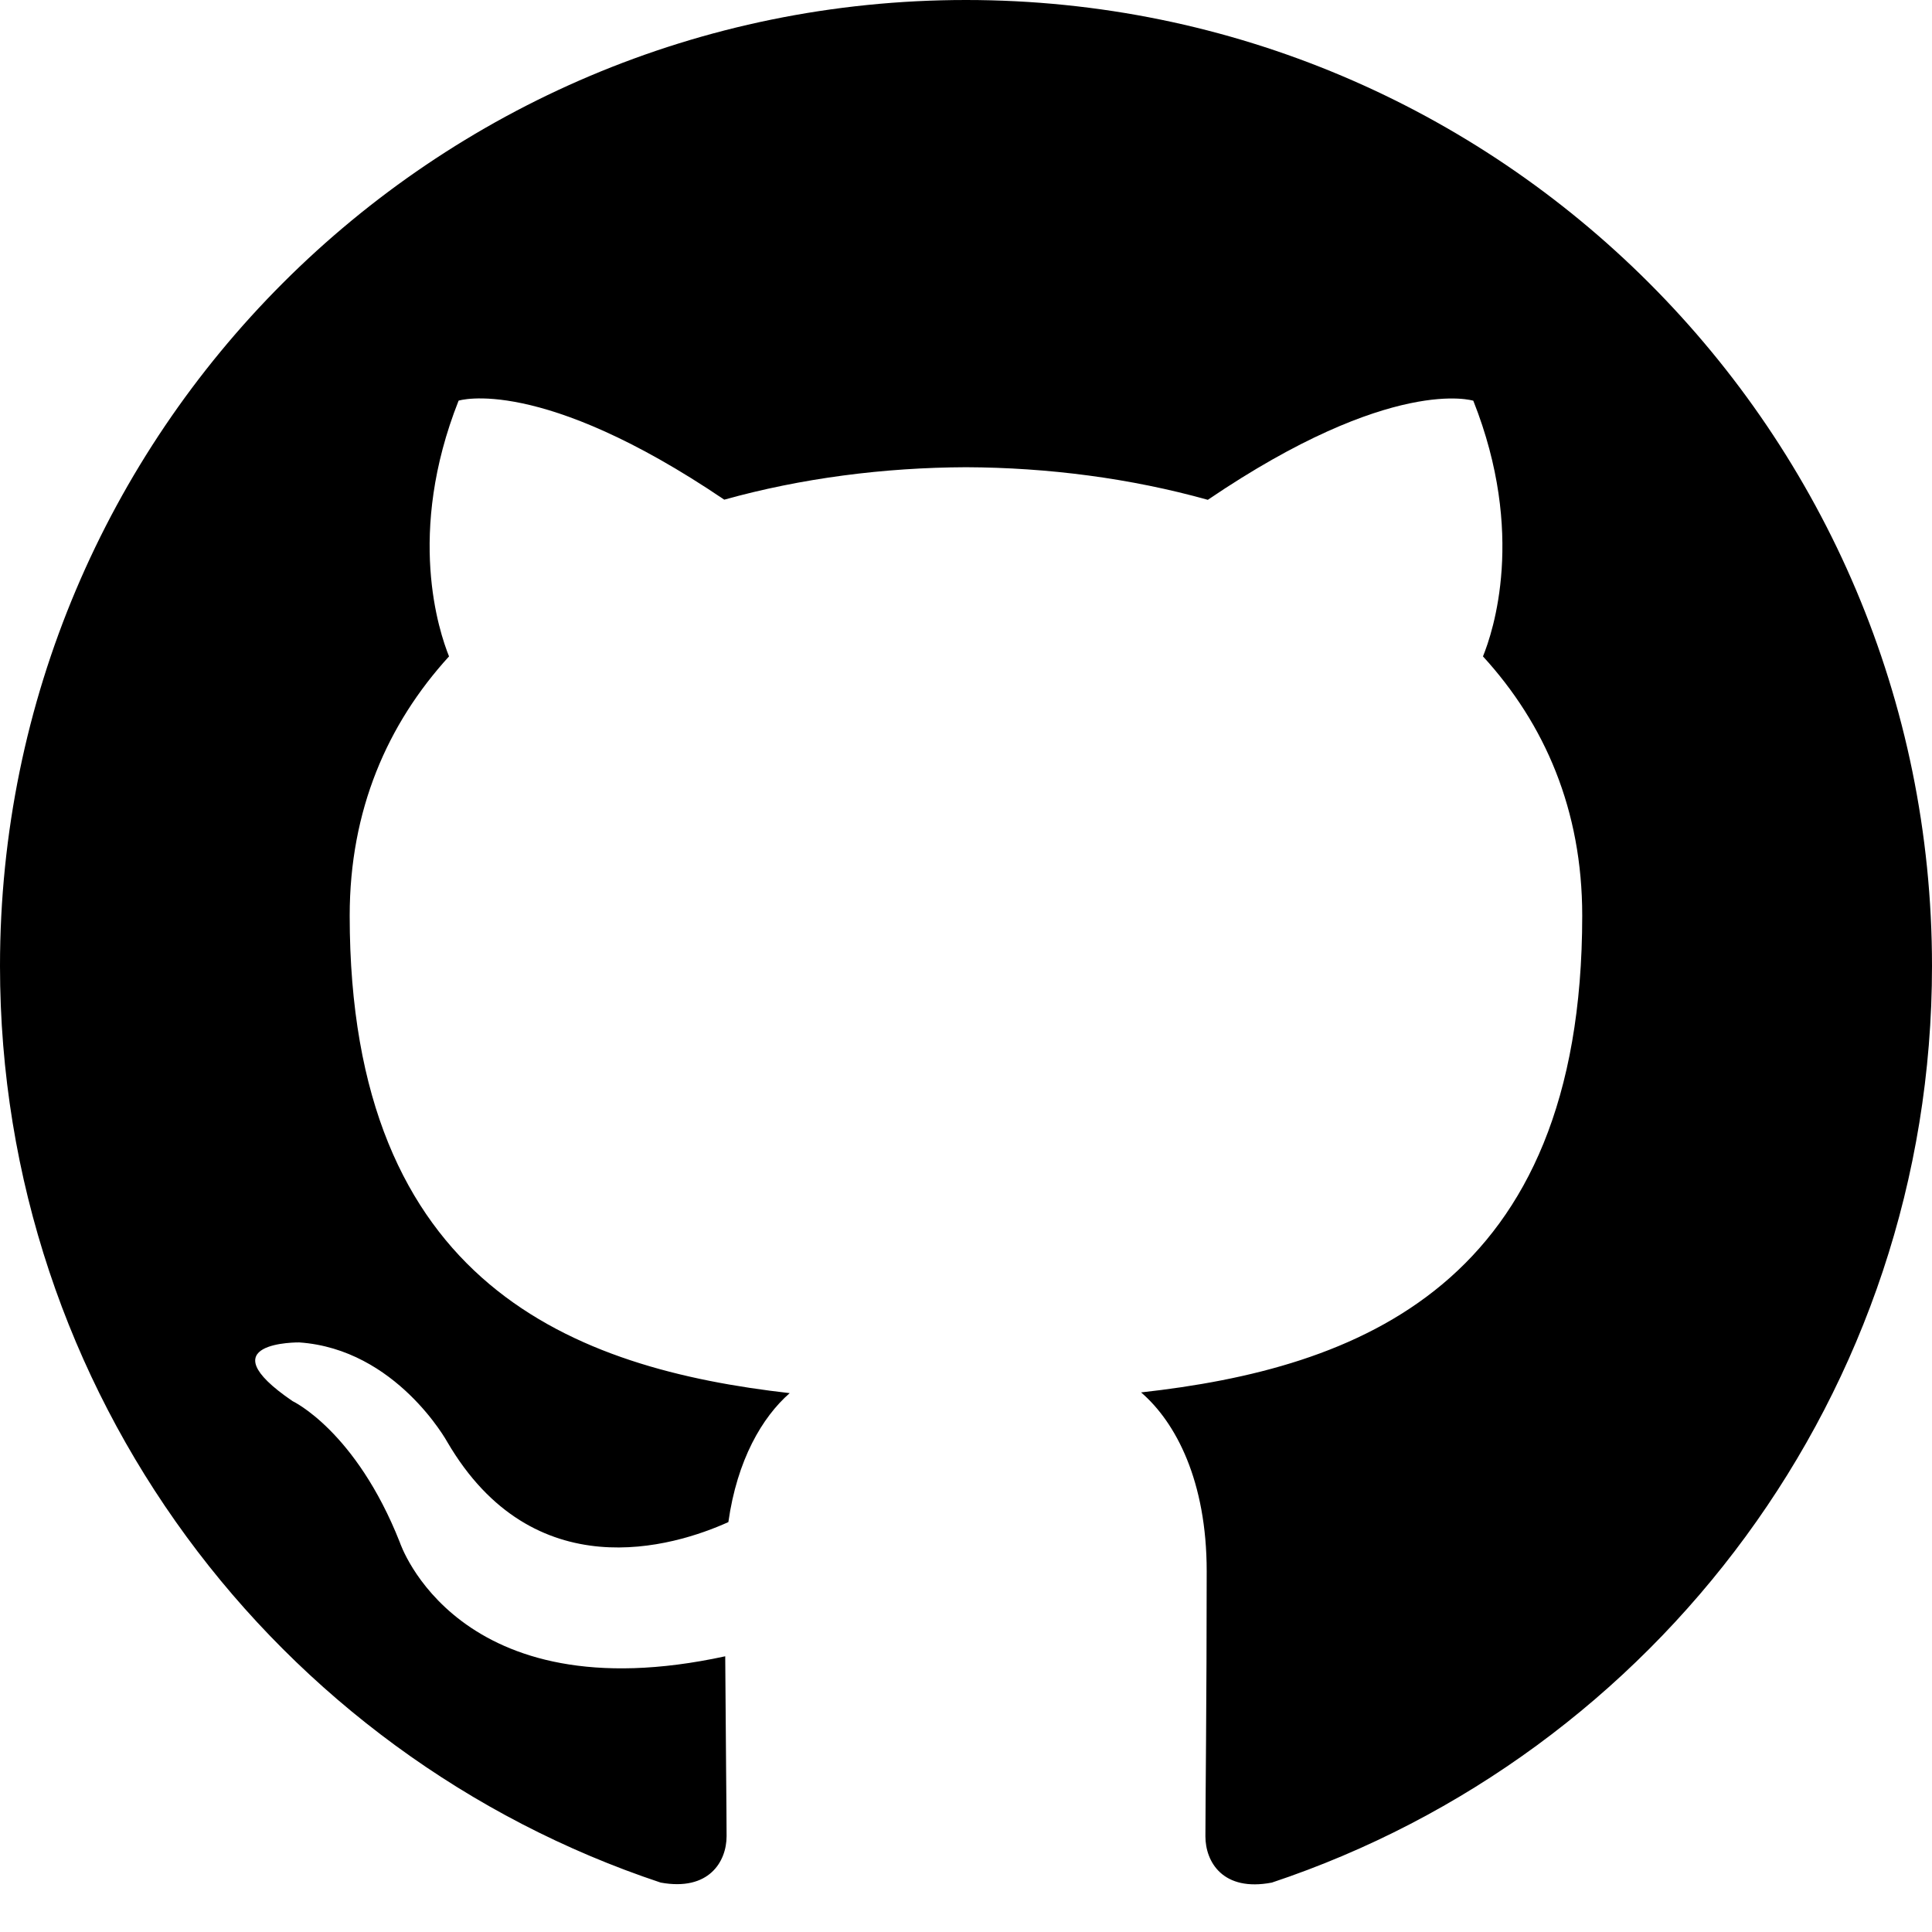
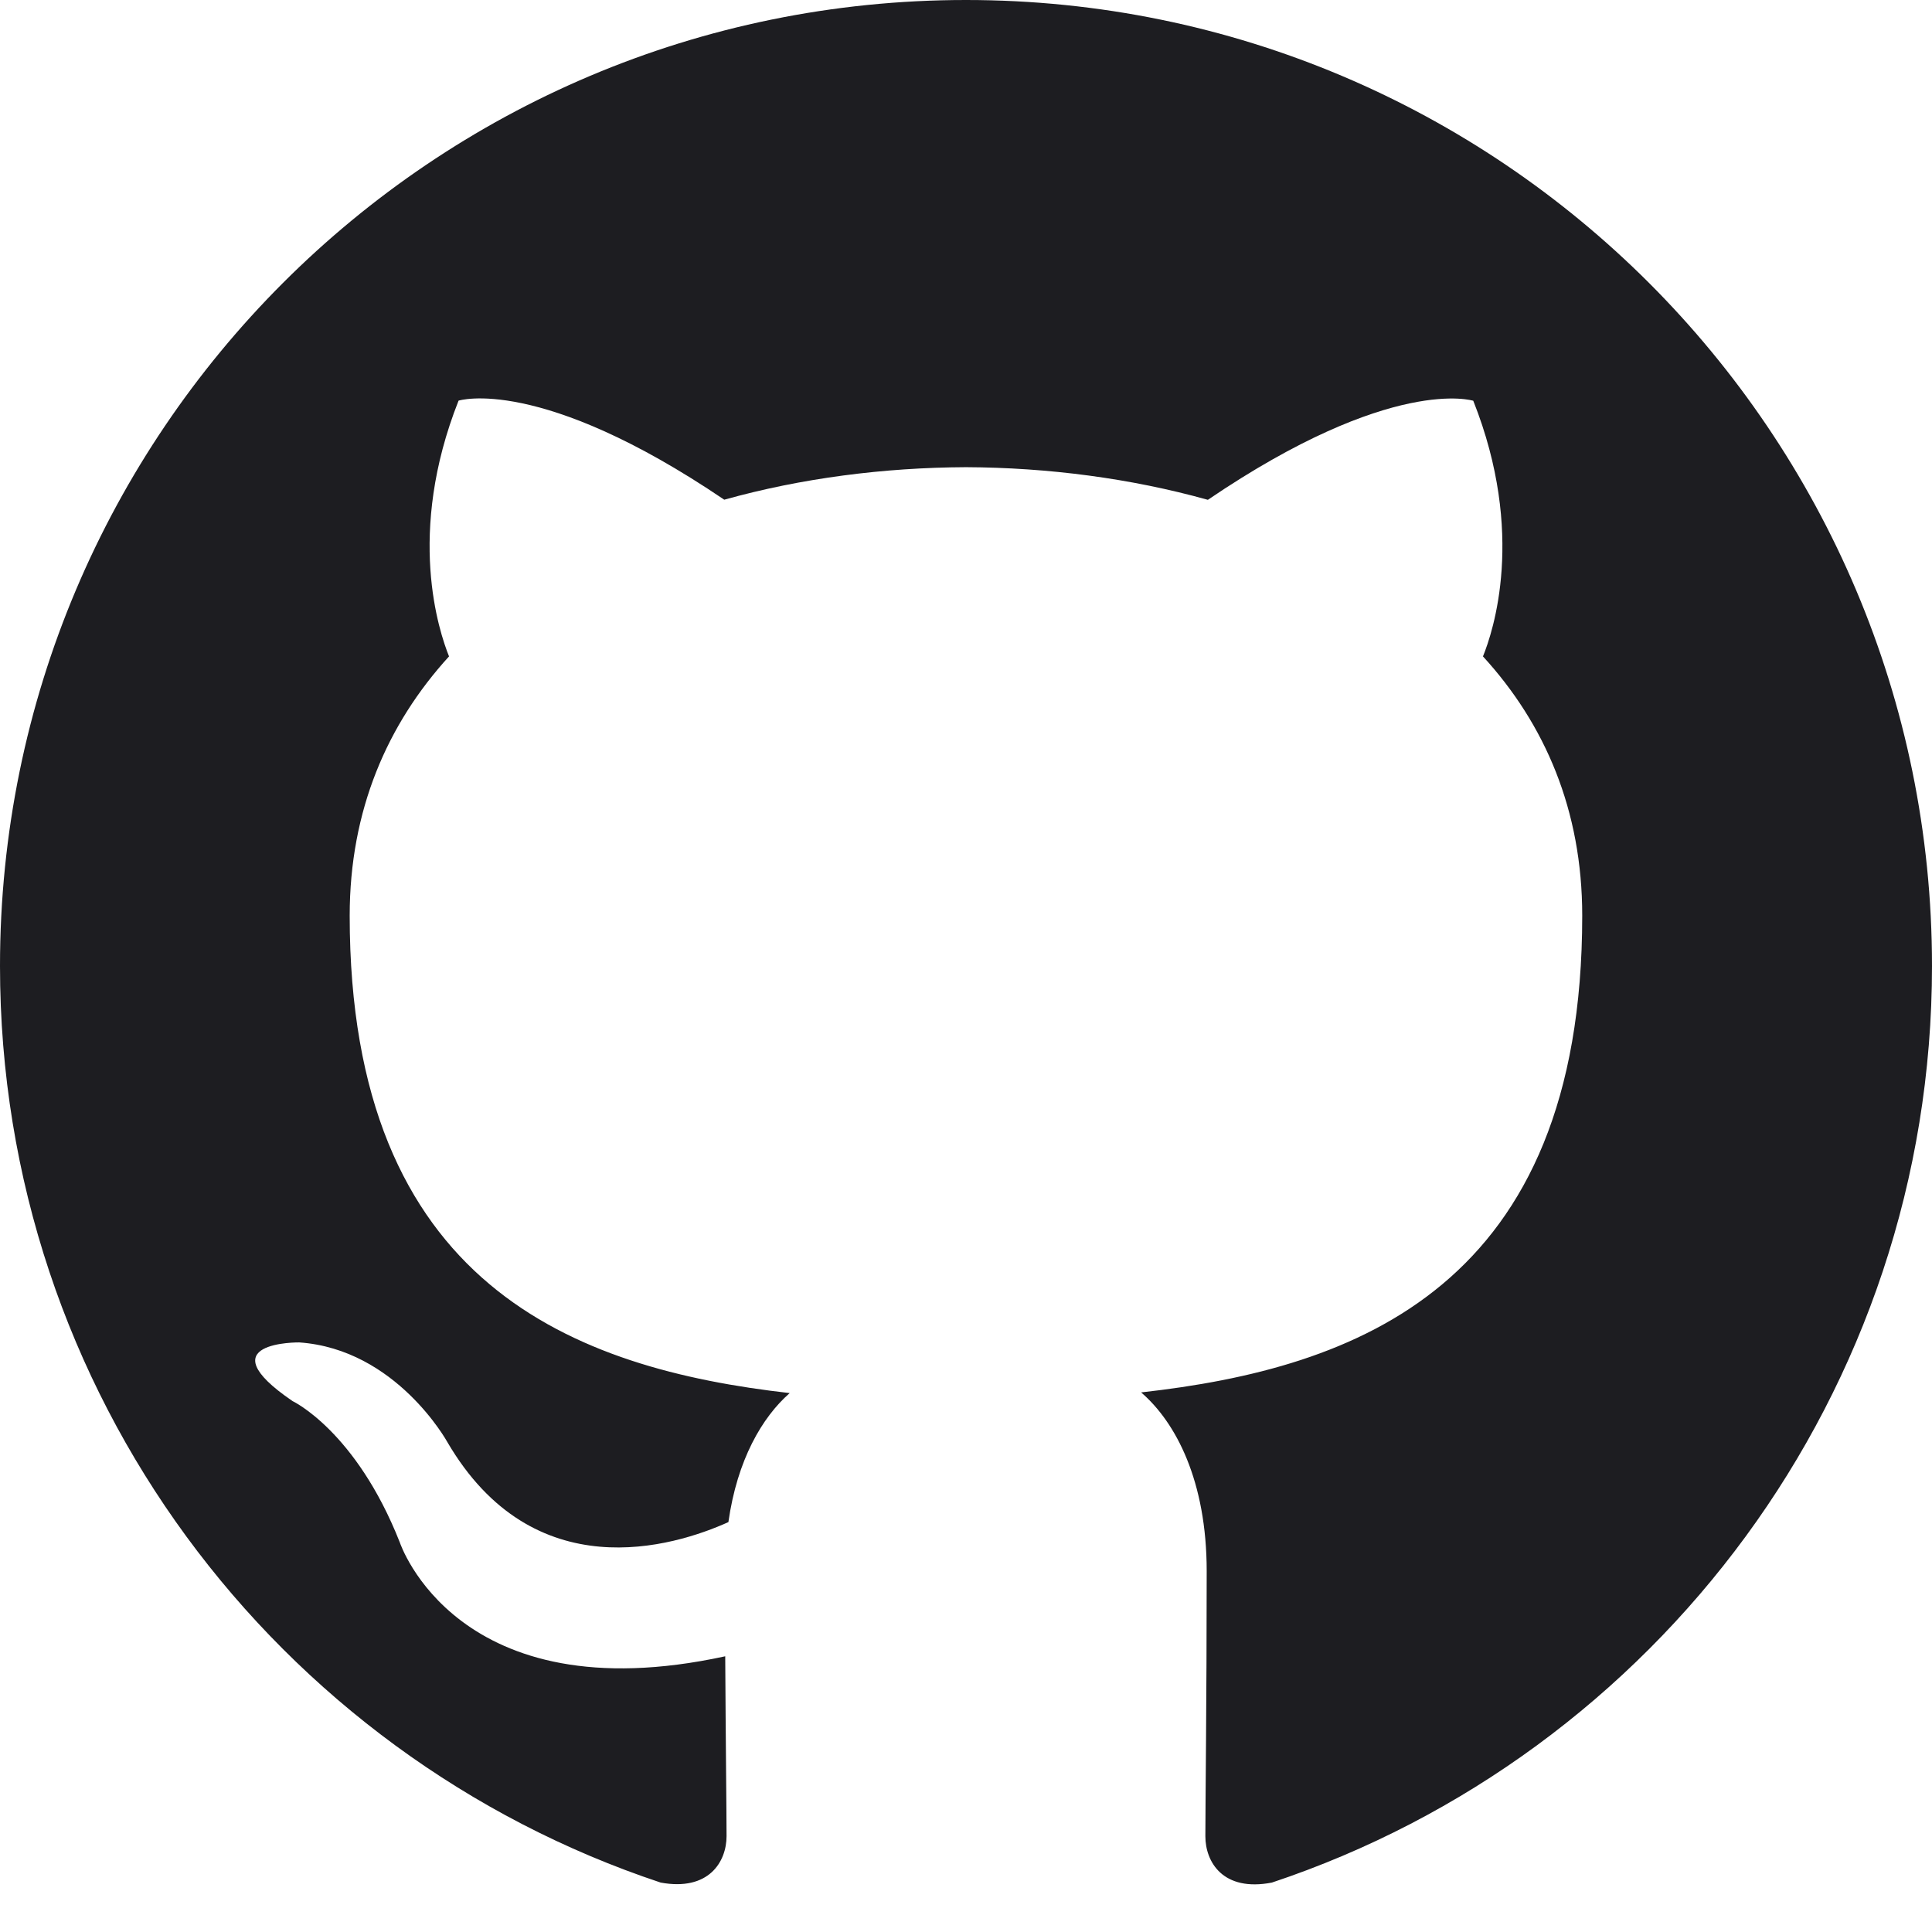
- <svg xmlns="http://www.w3.org/2000/svg" width="24" height="24" viewBox="0 0 24 24" fill="none">
-   <path d="M12 0C5.373 0 0 5.373 0 12C0 17.303 3.438 21.8 8.207 23.386C8.807 23.496 9.026 23.125 9.026 22.809C9.026 22.523 9.015 21.577 9.009 20.575C5.672 21.3 4.967 19.16 4.967 19.16C4.42 17.774 3.634 17.405 3.634 17.405C2.544 16.661 3.717 16.676 3.717 16.676C4.922 16.759 5.556 17.912 5.556 17.912C6.627 19.746 8.366 19.216 9.048 18.908C9.157 18.135 9.468 17.605 9.81 17.306C7.146 17.003 4.344 15.973 4.344 11.374C4.344 10.063 4.812 8.994 5.578 8.154C5.456 7.849 5.043 6.628 5.697 4.977C5.697 4.977 6.703 4.655 8.997 6.207C9.954 5.94 10.98 5.808 12 5.804C13.02 5.808 14.046 5.941 15.004 6.209C17.294 4.655 18.302 4.978 18.302 4.978C18.958 6.631 18.545 7.851 18.422 8.154C19.191 8.994 19.655 10.063 19.655 11.374C19.655 15.984 16.849 17 14.175 17.297C14.607 17.669 14.99 18.398 14.99 19.518C14.99 21.122 14.974 22.415 14.974 22.811C14.974 23.13 15.192 23.503 15.8 23.386C20.565 21.797 24 17.3 24 12C24 5.373 18.627 0 12 0Z" fill="black" />
+ <svg xmlns="http://www.w3.org/2000/svg" width="48" height="48" viewBox="0 0 48 48" fill="none">
+   <path d="M24 0C10.746 0 0 10.746 0 24C0 34.605 6.876 43.6 16.414 46.772C17.613 46.992 18.051 46.251 18.051 45.618C18.051 45.047 18.029 43.154 18.018 41.15C11.344 42.601 9.933 38.32 9.933 38.32C8.84 35.549 7.269 34.81 7.269 34.81C5.087 33.322 7.434 33.352 7.434 33.352C9.844 33.519 11.112 35.824 11.112 35.824C13.254 39.492 16.731 38.432 18.097 37.816C18.315 36.27 18.936 35.209 19.62 34.611C14.293 34.005 8.688 31.945 8.688 22.749C8.688 20.127 9.624 17.988 11.156 16.308C10.912 15.699 10.085 13.257 11.393 9.954C11.393 9.954 13.406 9.309 17.994 12.415C19.907 11.88 21.959 11.616 24 11.607C26.039 11.616 28.093 11.883 30.009 12.418C34.588 9.309 36.603 9.957 36.603 9.957C37.916 13.263 37.09 15.702 36.844 16.308C38.382 17.988 39.31 20.127 39.31 22.749C39.31 31.969 33.697 33.999 28.351 34.594C29.215 35.338 29.98 36.797 29.98 39.035C29.98 42.243 29.947 44.83 29.947 45.621C29.947 46.26 30.384 47.007 31.6 46.772C41.13 43.594 48 34.6 48 24C48 10.746 37.254 0 24 0Z" fill="#1D1D21" />
</svg>
